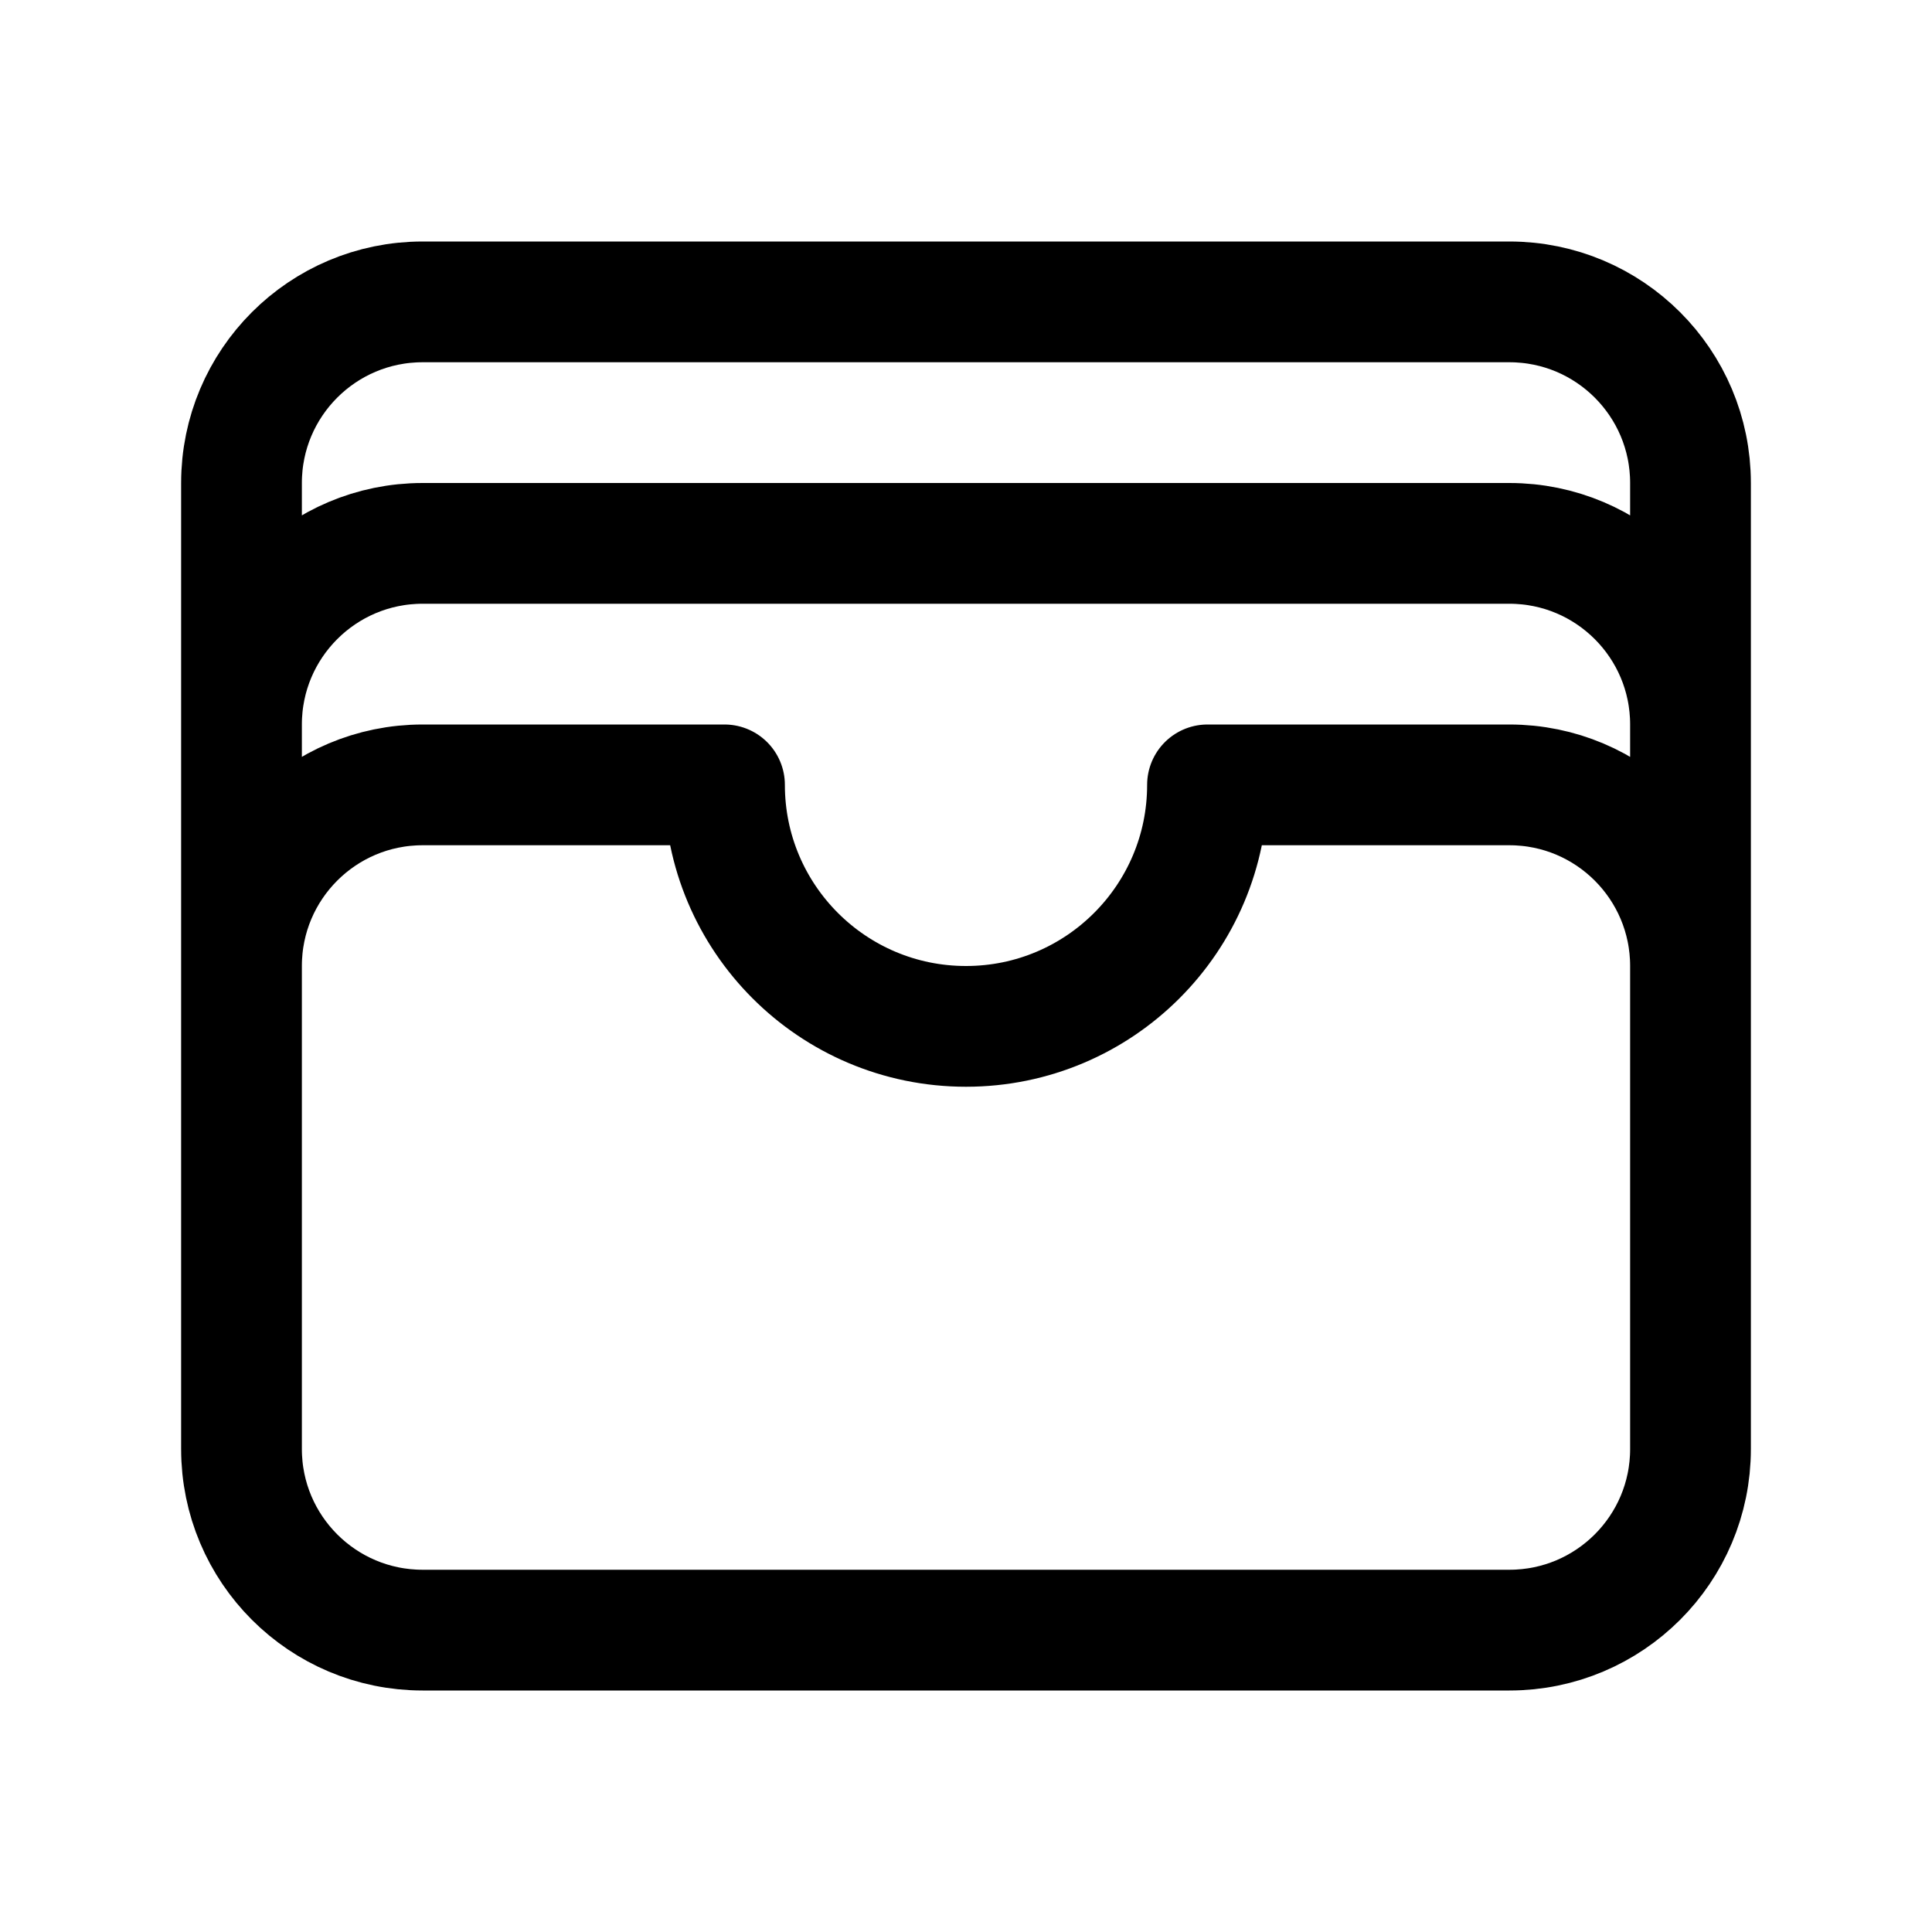
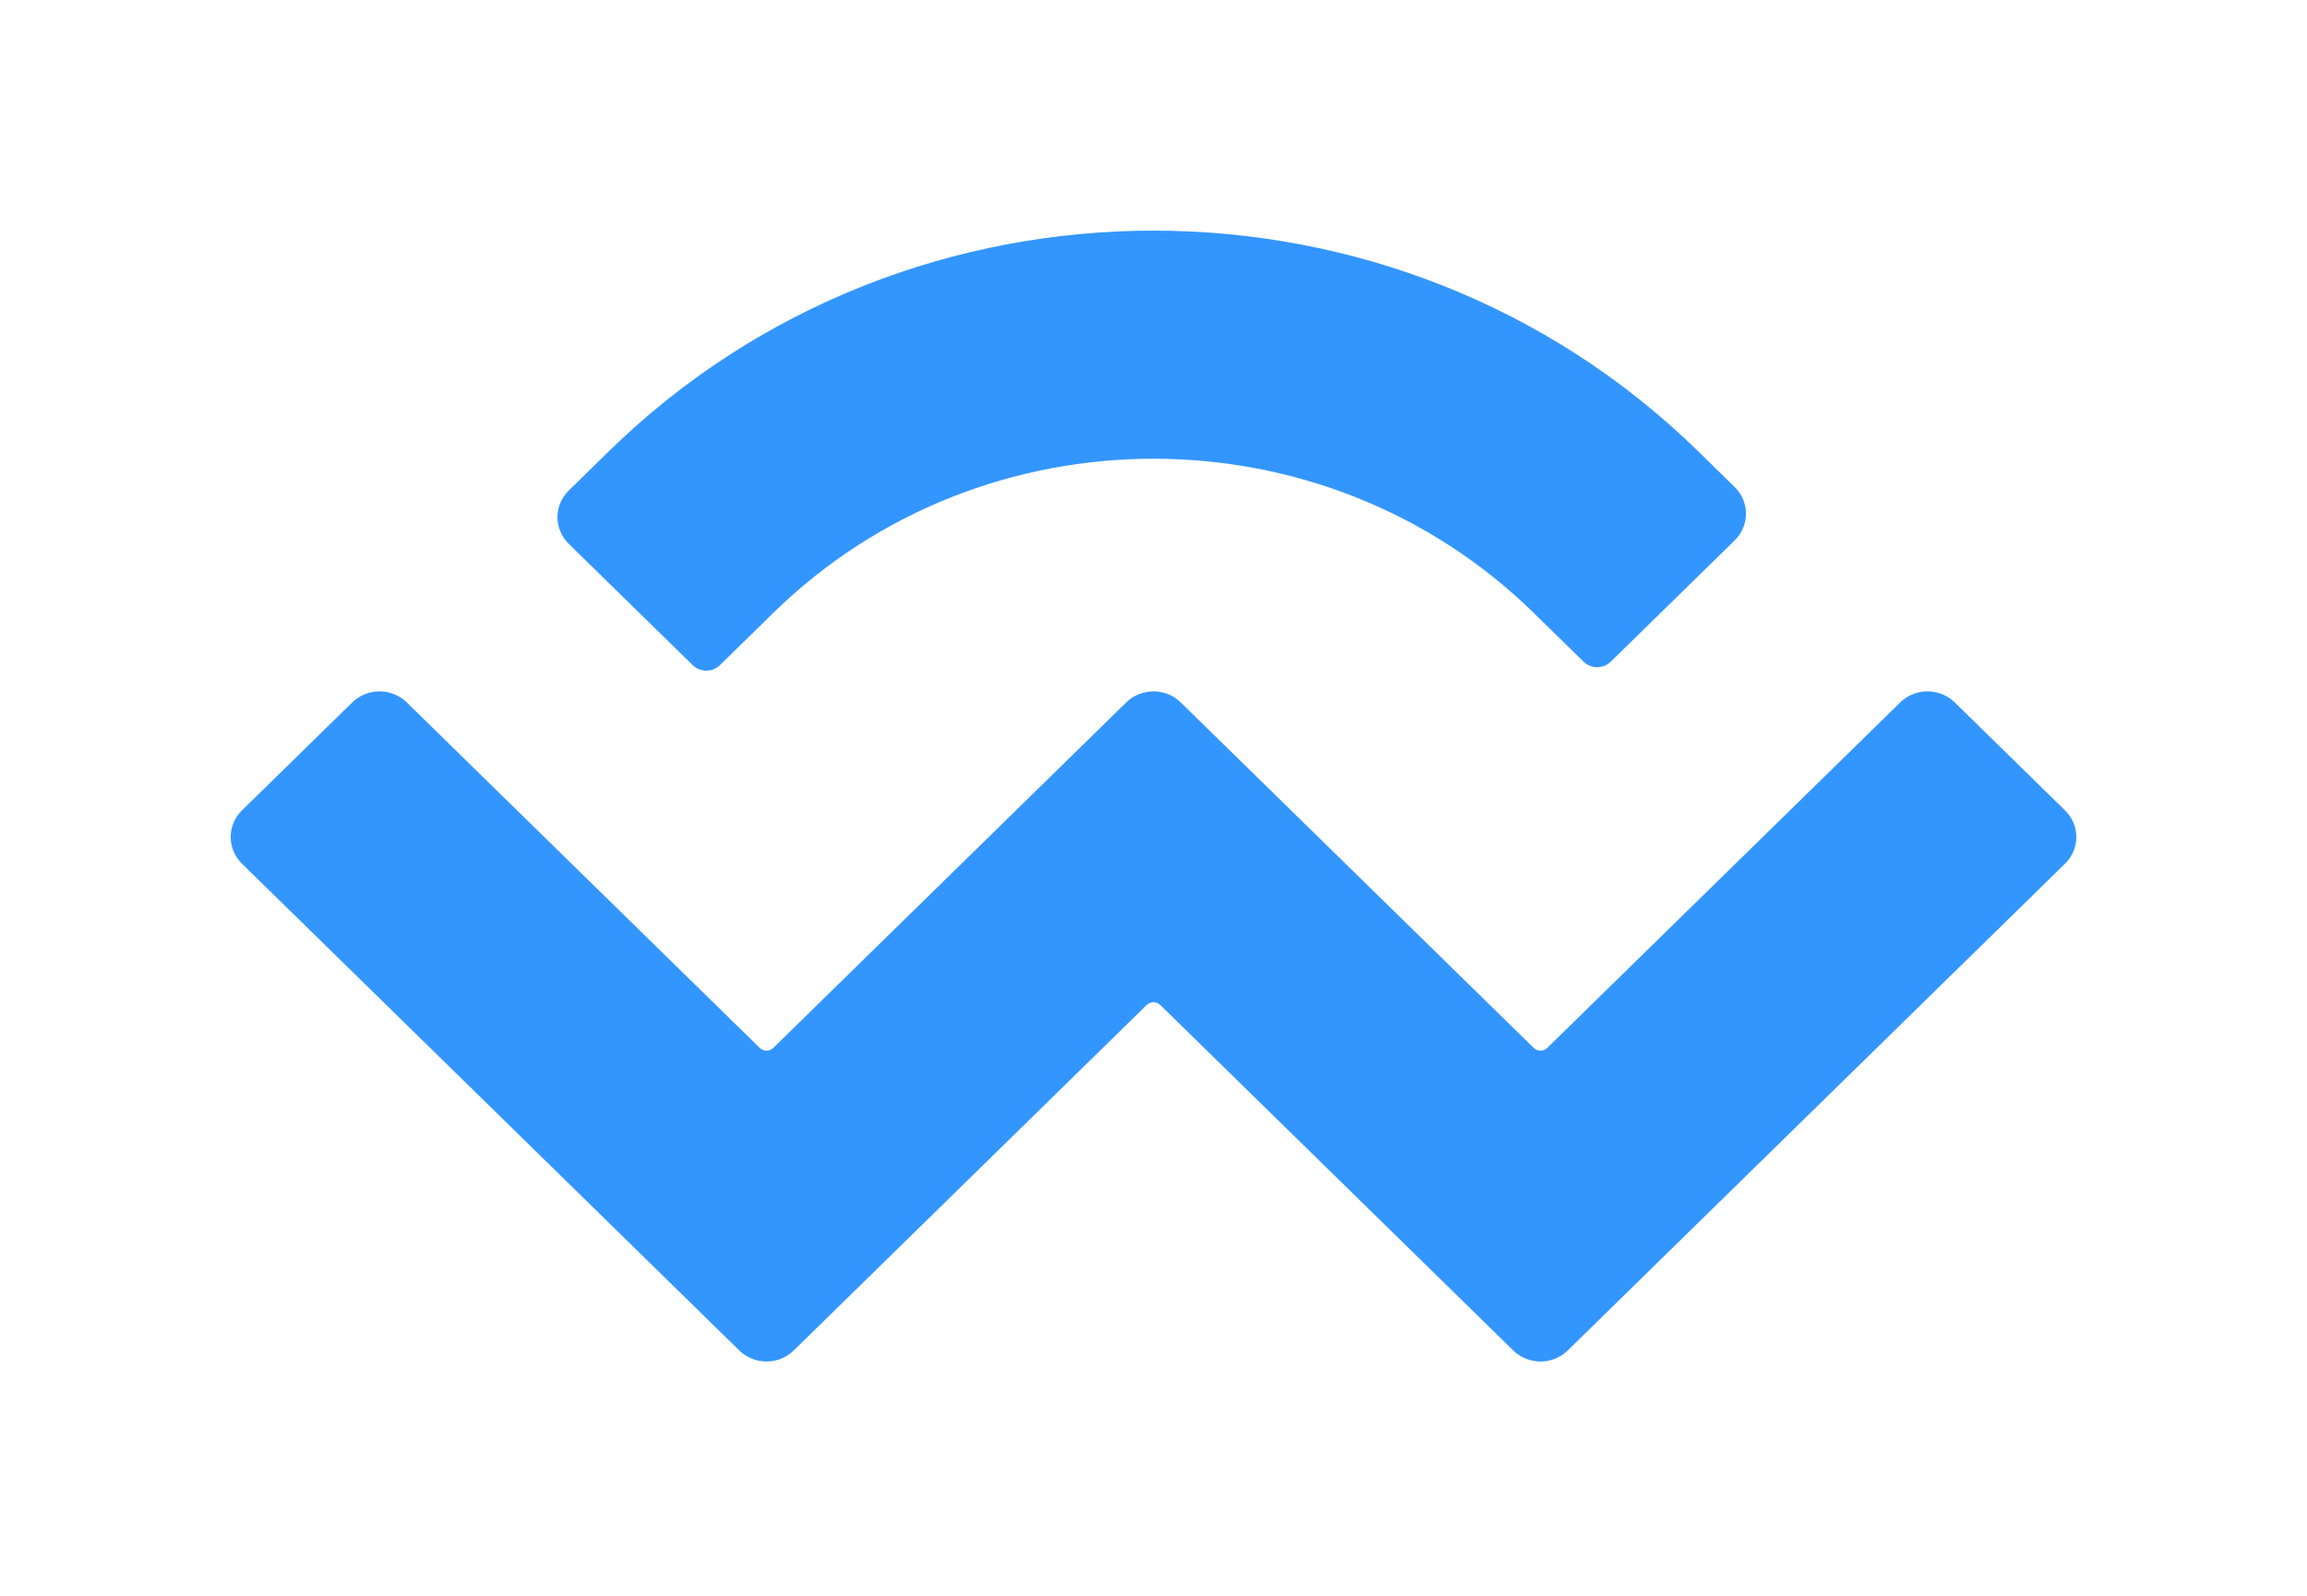
- <svg xmlns="http://www.w3.org/2000/svg" fill="none" viewBox="0 0 24 24" stroke-width="1.5" stroke="currentColor" class="w-6 h-6">
-   <path stroke-linecap="round" stroke-linejoin="round" d="M21 12a2.25 2.25 0 00-2.25-2.25H15a3 3 0 11-6 0H5.25A2.25 2.25 0 003 12m18 0v6a2.25 2.25 0 01-2.25 2.25H5.25A2.25 2.25 0 013 18v-6m18 0V9M3 12V9m18 0a2.25 2.25 0 00-2.25-2.25H5.25A2.25 2.25 0 003 9m18 0V6a2.25 2.25 0 00-2.25-2.25H5.25A2.25 2.25 0 003 6v3" />
+ <svg xmlns="http://www.w3.org/2000/svg" fill="none" height="332" viewBox="0 0 480 332" width="480">
+   <path d="m126.613 93.984c62.622-61.312 164.152-61.312 226.775 0l7.536 7.379c3.131 3.066 3.131 8.036 0 11.102l-25.781 25.242c-1.566 1.533-4.104 1.533-5.67 0l-10.371-10.154c-43.687-42.773-114.517-42.773-158.204 0l-11.107 10.874c-1.565 1.533-4.103 1.533-5.669 0l-25.781-25.242c-3.132-3.066-3.132-8.036 0-11.102zm280.093 52.204 22.946 22.465c3.131 3.066 3.131 8.036 0 11.102l-103.463 101.301c-3.131 3.065-8.208 3.065-11.339 0l-73.432-71.896c-.783-.767-2.052-.767-2.835 0l-73.43 71.896c-3.131 3.065-8.208 3.065-11.339 0l-103.466-101.302c-3.131-3.066-3.131-8.036 0-11.102l22.946-22.466c3.131-3.065 8.208-3.065 11.339 0l73.433 71.897c.782.767 2.051.767 2.834 0l73.429-71.897c3.131-3.065 8.208-3.065 11.339 0l73.433 71.897c.783.767 2.052.767 2.835 0l73.431-71.895c3.132-3.066 8.208-3.066 11.339 0z" fill="#3396ff" />
</svg>
